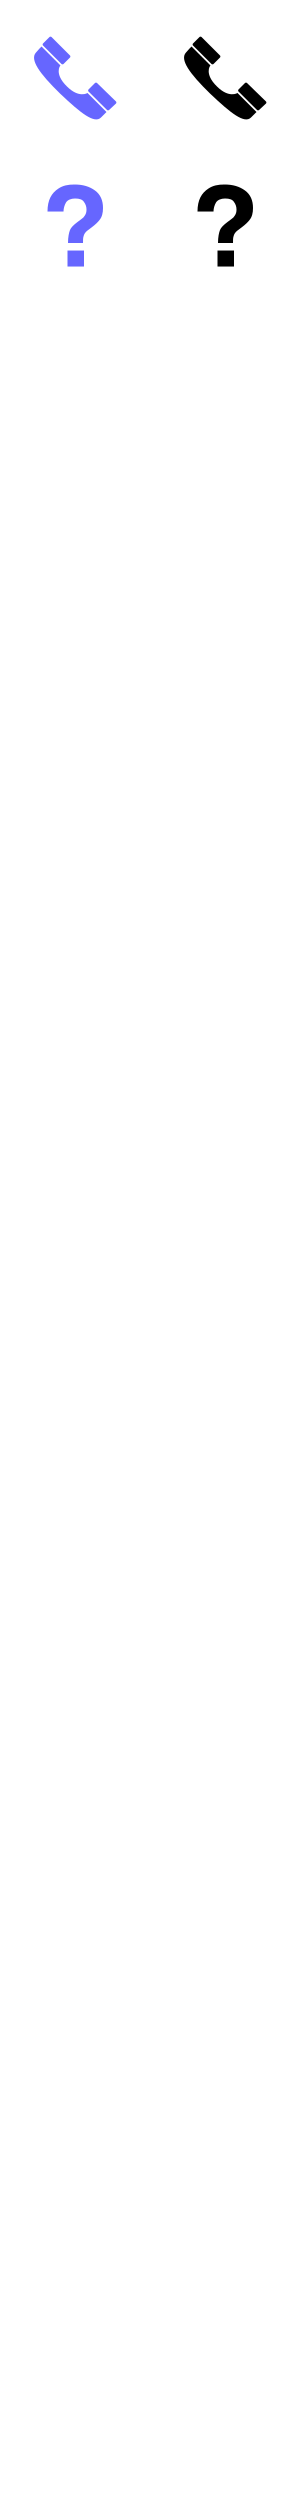
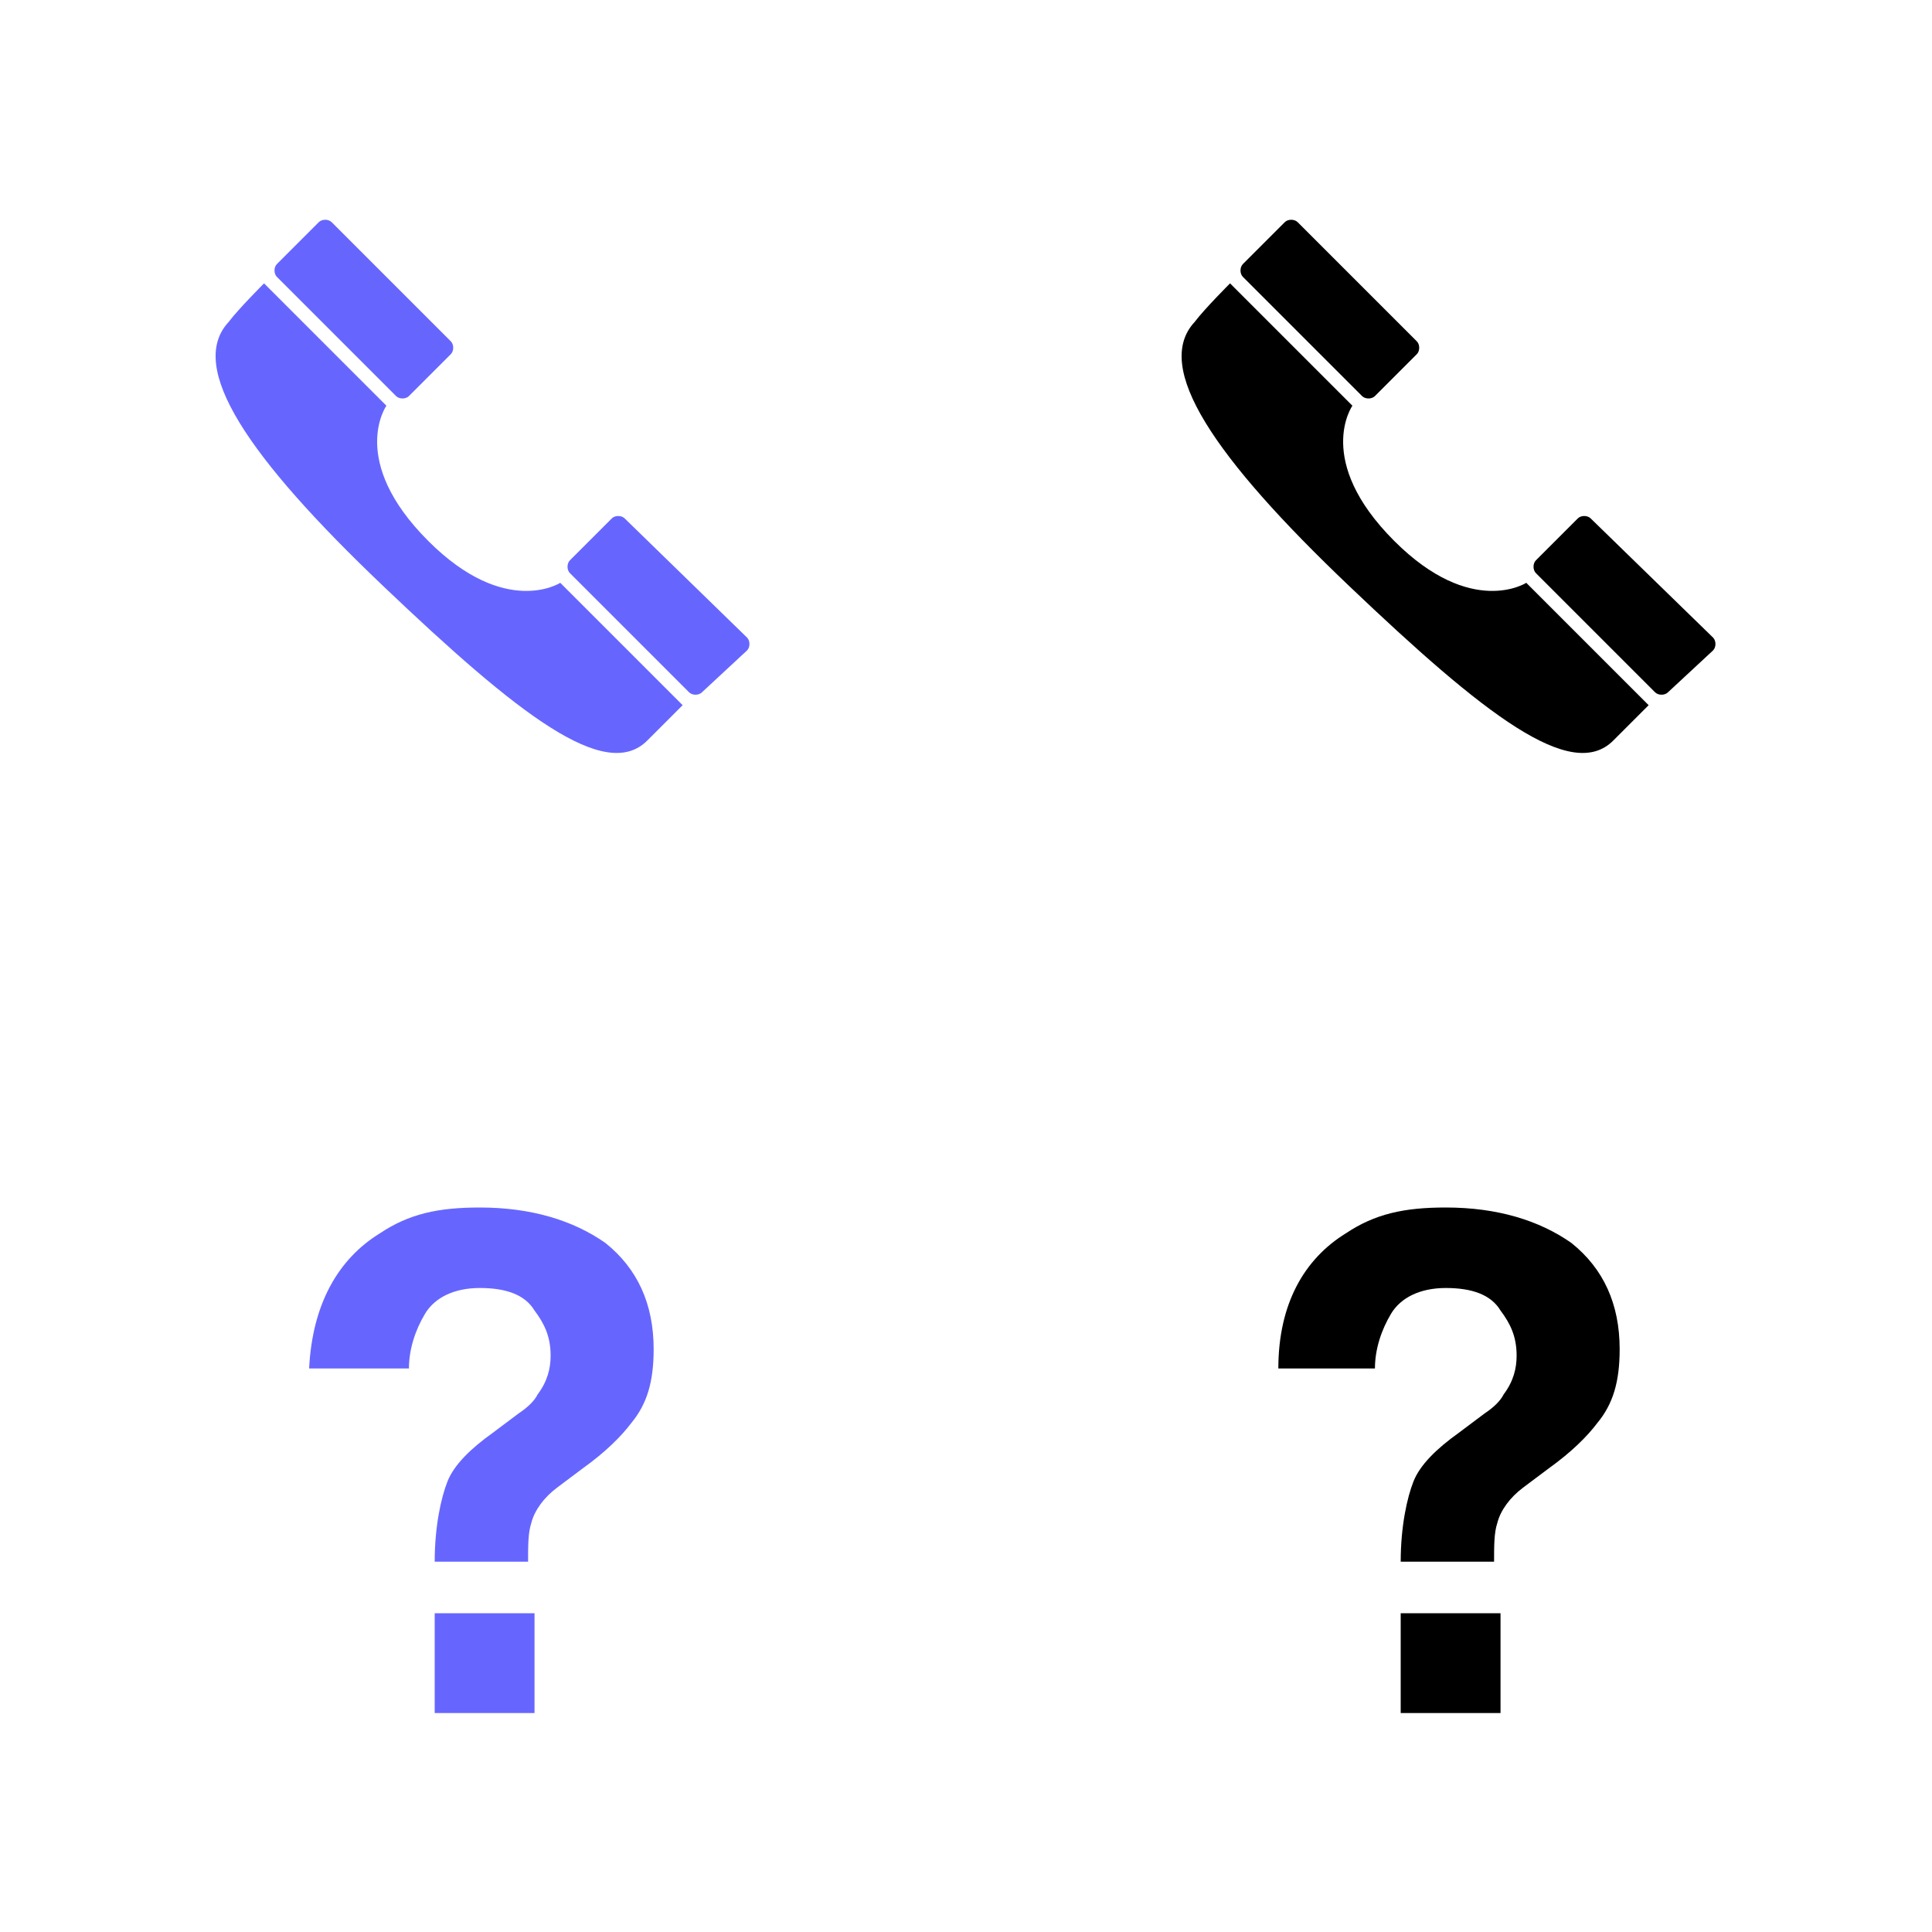
- <svg xmlns="http://www.w3.org/2000/svg" version="1.1" id="Laag_1" x="0px" y="0px" viewBox="267.6 170.9 60 500" enable-background="new 267.6 170.9 60 500" xml:space="preserve">
+ <svg xmlns="http://www.w3.org/2000/svg" version="1.1" id="Laag_1" x="0px" y="0px" viewBox="-30 811.9 60 60" enable-background="new -30 811.9 60 60" xml:space="preserve">
  <g>
-     <path fill="#6666FF" d="M281.6,182c0.1,0.1,0.1,0.3,0,0.4l-1.3,1.3c-0.1,0.1-0.3,0.1-0.4,0l-3.7-3.7c-0.1-0.1-0.1-0.3,0-0.4   l1.3-1.3c0.1-0.1,0.3-0.1,0.4,0L281.6,182z" />
-     <path fill="#6666FF" d="M290.8,191.2c0.1,0.1,0.1,0.3,0,0.4l-1.4,1.3c-0.1,0.1-0.3,0.1-0.4,0l-3.7-3.7c-0.1-0.1-0.1-0.3,0-0.4   l1.3-1.3c0.1-0.1,0.3-0.1,0.4,0L290.8,191.2z" />
-     <path fill="#6666FF" d="M281,188.2c2.4,2.4,4.1,1.3,4.1,1.3l3.8,3.8c0,0-0.8,0.8-1.1,1.1c-1.3,1.3-4-0.8-8.2-4.8   c-4.1-4-6.1-6.8-4.8-8.2c0.3-0.4,1.1-1.2,1.1-1.2l3.8,3.8C279.6,184,278.4,185.7,281,188.2" />
+     <path fill="#6666FF" d="M-16,822.5c0.1,0.1,0.1,0.3,0,0.4l-1.3,1.3c-0.1,0.1-0.3,0.1-0.4,0l-3.7-3.7c-0.1-0.1-0.1-0.3,0-0.4   l1.3-1.3c0.1-0.1,0.3-0.1,0.4,0L-16,822.5z" />
+     <path fill="#6666FF" d="M-6.8,831.7c0.1,0.1,0.1,0.3,0,0.4l-1.4,1.3c-0.1,0.1-0.3,0.1-0.4,0l-3.7-3.7c-0.1-0.1-0.1-0.3,0-0.4   l1.3-1.3c0.1-0.1,0.3-0.1,0.4,0L-6.8,831.7z" />
+     <path fill="#6666FF" d="M-16.7,828.7c2.4,2.4,4.1,1.3,4.1,1.3l3.8,3.8c0,0-0.8,0.8-1.1,1.1c-1.3,1.3-4-0.8-8.2-4.8   s-6.1-6.8-4.8-8.2c0.3-0.4,1.1-1.2,1.1-1.2l3.8,3.8C-18,824.5-19.2,826.2-16.7,828.7" />
  </g>
  <g>
-     <path d="M311.6,182c0.1,0.1,0.1,0.3,0,0.4l-1.3,1.3c-0.1,0.1-0.3,0.1-0.4,0l-3.7-3.7c-0.1-0.1-0.1-0.3,0-0.4l1.3-1.3   c0.1-0.1,0.3-0.1,0.4,0L311.6,182z" />
-     <path d="M320.8,191.2c0.1,0.1,0.1,0.3,0,0.4l-1.4,1.3c-0.1,0.1-0.3,0.1-0.4,0l-3.7-3.7c-0.1-0.1-0.1-0.3,0-0.4l1.3-1.3   c0.1-0.1,0.3-0.1,0.4,0L320.8,191.2z" />
-     <path d="M311,188.2c2.4,2.4,4.1,1.3,4.1,1.3l3.8,3.8c0,0-0.8,0.8-1.1,1.1c-1.3,1.3-4-0.8-8.2-4.8c-4.1-4-6.1-6.8-4.8-8.2   c0.3-0.4,1.1-1.2,1.1-1.2l3.8,3.8C309.6,184,308.4,185.7,311,188.2" />
+     <path d="M14,822.5c0.1,0.1,0.1,0.3,0,0.4l-1.3,1.3c-0.1,0.1-0.3,0.1-0.4,0l-3.7-3.7c-0.1-0.1-0.1-0.3,0-0.4l1.3-1.3   c0.1-0.1,0.3-0.1,0.4,0L14,822.5z" />
+     <path d="M23.2,831.7c0.1,0.1,0.1,0.3,0,0.4l-1.4,1.3c-0.1,0.1-0.3,0.1-0.4,0l-3.7-3.7c-0.1-0.1-0.1-0.3,0-0.4L19,828   c0.1-0.1,0.3-0.1,0.4,0L23.2,831.7z" />
+     <path d="M13.3,828.7c2.4,2.4,4.1,1.3,4.1,1.3l3.8,3.8c0,0-0.8,0.8-1.1,1.1c-1.3,1.3-4-0.8-8.2-4.8s-6.1-6.8-4.8-8.2   c0.3-0.4,1.1-1.2,1.1-1.2l3.8,3.8C12,824.5,10.8,826.2,13.3,828.7" />
  </g>
  <g>
-     <path fill="#6666FF" d="M279.3,208.6c0.9-0.6,1.9-0.8,3.2-0.8c1.7,0,3,0.4,4.1,1.2c1.1,0.8,1.6,2,1.6,3.5c0,1-0.2,1.8-0.7,2.4   c-0.3,0.4-0.8,0.9-1.6,1.5l-0.8,0.6c-0.4,0.3-0.7,0.7-0.8,1.2c-0.1,0.3-0.1,0.7-0.1,1.3h-3c0-1.2,0.2-2.1,0.4-2.6   c0.2-0.5,0.7-1,1.5-1.6l0.8-0.6c0.3-0.2,0.5-0.4,0.6-0.6c0.3-0.4,0.4-0.8,0.4-1.3c0-0.6-0.2-1.1-0.5-1.5c-0.3-0.5-0.9-0.7-1.8-0.7   c-0.8,0-1.5,0.3-1.8,0.8s-0.5,1.2-0.5,1.8h-3.2C277.1,210.9,277.9,209.5,279.3,208.6z M281.1,221h3.3v3.2h-3.3V221z" />
+     <path fill="#6666FF" d="M-18.2,850.2c0.9-0.6,1.8-0.8,3.1-0.8c1.6,0,2.9,0.4,3.9,1.1c1,0.8,1.5,1.9,1.5,3.3c0,1-0.2,1.7-0.7,2.3   c-0.3,0.4-0.8,0.9-1.5,1.4l-0.8,0.6c-0.4,0.3-0.7,0.7-0.8,1.1c-0.1,0.3-0.1,0.7-0.1,1.2h-2.9c0-1.1,0.2-2,0.4-2.5   c0.2-0.5,0.7-1,1.4-1.5l0.8-0.6c0.3-0.2,0.5-0.4,0.6-0.6c0.3-0.4,0.4-0.8,0.4-1.2c0-0.6-0.2-1-0.5-1.4c-0.3-0.5-0.9-0.7-1.7-0.7   c-0.8,0-1.4,0.3-1.7,0.8c-0.3,0.5-0.5,1.1-0.5,1.7h-3.1C-20.3,852.4-19.5,851-18.2,850.2z M-16.5,862h3.1v3.1h-3.1V862z" />
  </g>
  <g>
-     <path d="M309.3,208.6c0.9-0.6,1.9-0.8,3.2-0.8c1.7,0,3,0.4,4.1,1.2c1.1,0.8,1.6,2,1.6,3.5c0,1-0.2,1.8-0.7,2.4   c-0.3,0.4-0.8,0.9-1.6,1.5l-0.8,0.6c-0.4,0.3-0.7,0.7-0.8,1.2c-0.1,0.3-0.1,0.7-0.1,1.3h-3c0-1.2,0.2-2.1,0.4-2.6   c0.2-0.5,0.7-1,1.5-1.6l0.8-0.6c0.3-0.2,0.5-0.4,0.6-0.6c0.3-0.4,0.4-0.8,0.4-1.3c0-0.6-0.2-1.1-0.5-1.5c-0.3-0.5-0.9-0.7-1.8-0.7   c-0.8,0-1.5,0.3-1.8,0.8s-0.5,1.2-0.5,1.8h-3.2C307.1,210.9,307.9,209.5,309.3,208.6z M311.1,221h3.3v3.2h-3.3V221z" />
+     <path d="M11.8,850.2c0.9-0.6,1.8-0.8,3.1-0.8c1.6,0,2.9,0.4,3.9,1.1c1,0.8,1.5,1.9,1.5,3.3c0,1-0.2,1.7-0.7,2.3   c-0.3,0.4-0.8,0.9-1.5,1.4l-0.8,0.6c-0.4,0.3-0.7,0.7-0.8,1.1c-0.1,0.3-0.1,0.7-0.1,1.2h-2.9c0-1.1,0.2-2,0.4-2.5   c0.2-0.5,0.7-1,1.4-1.5l0.8-0.6c0.3-0.2,0.5-0.4,0.6-0.6c0.3-0.4,0.4-0.8,0.4-1.2c0-0.6-0.2-1-0.5-1.4c-0.3-0.5-0.9-0.7-1.7-0.7   c-0.8,0-1.4,0.3-1.7,0.8c-0.3,0.5-0.5,1.1-0.5,1.7H9.7C9.7,852.4,10.5,851,11.8,850.2z M13.5,862h3.1v3.1h-3.1V862z" />
  </g>
</svg>
